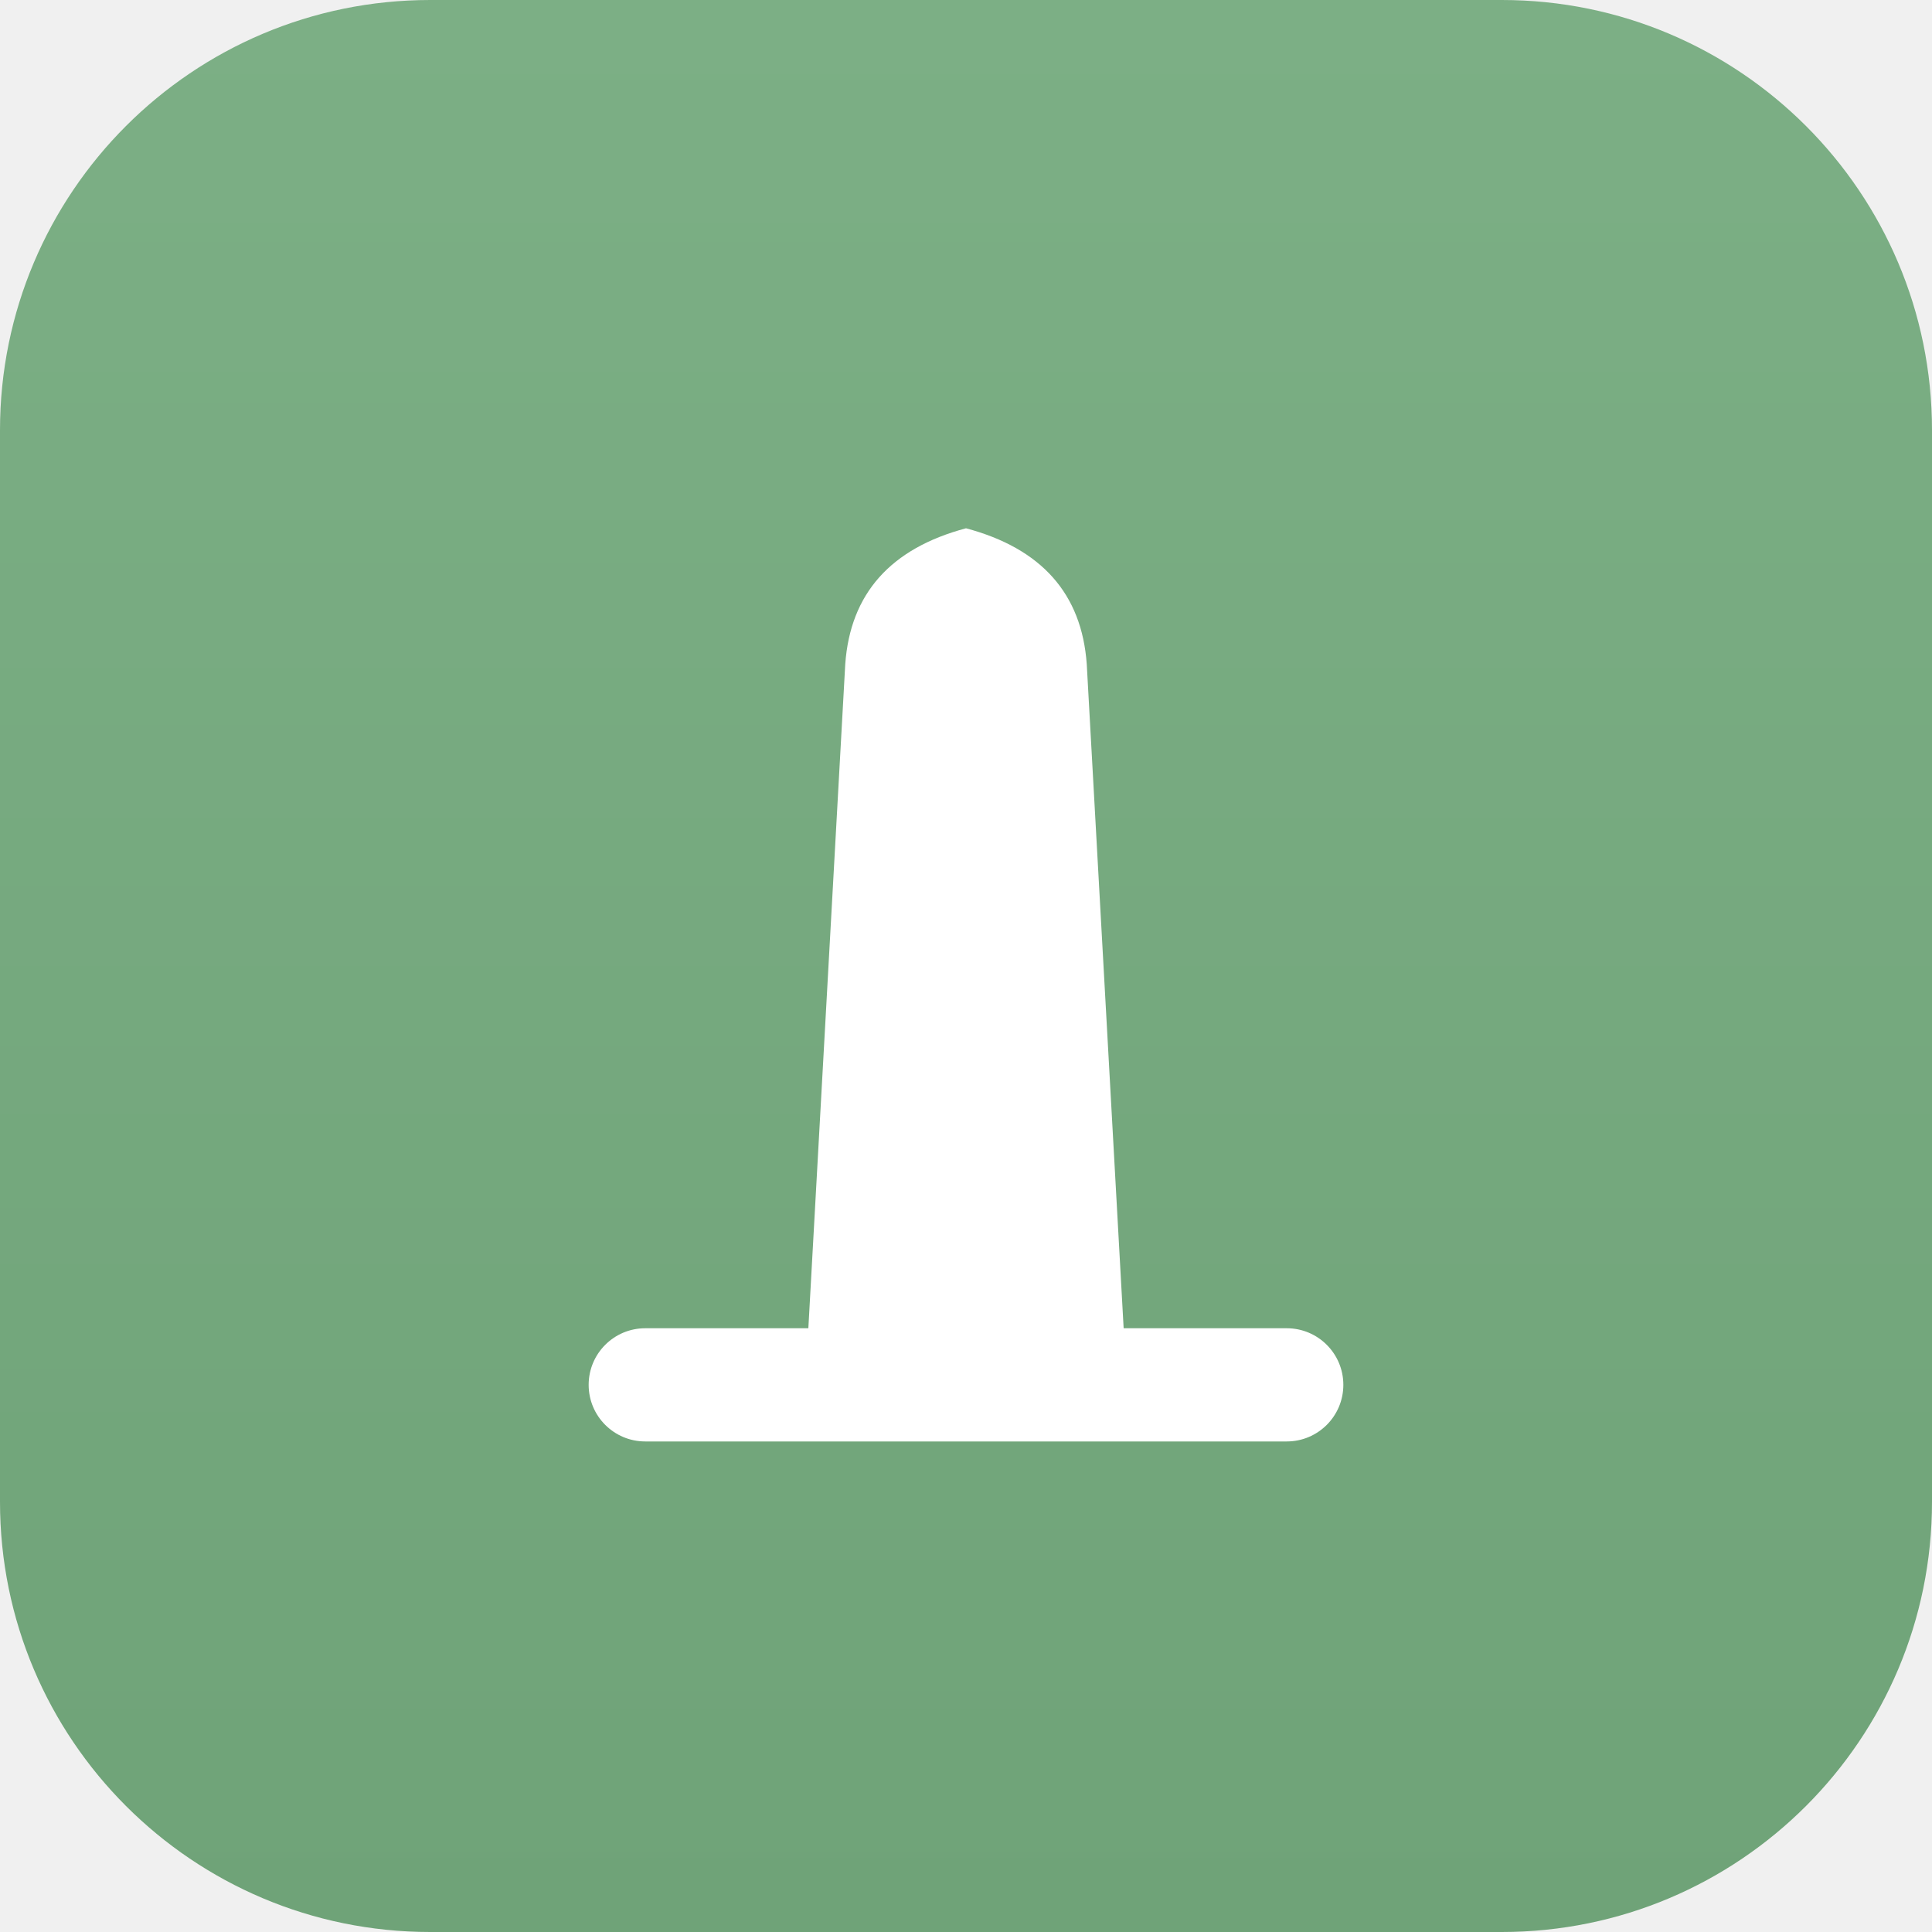
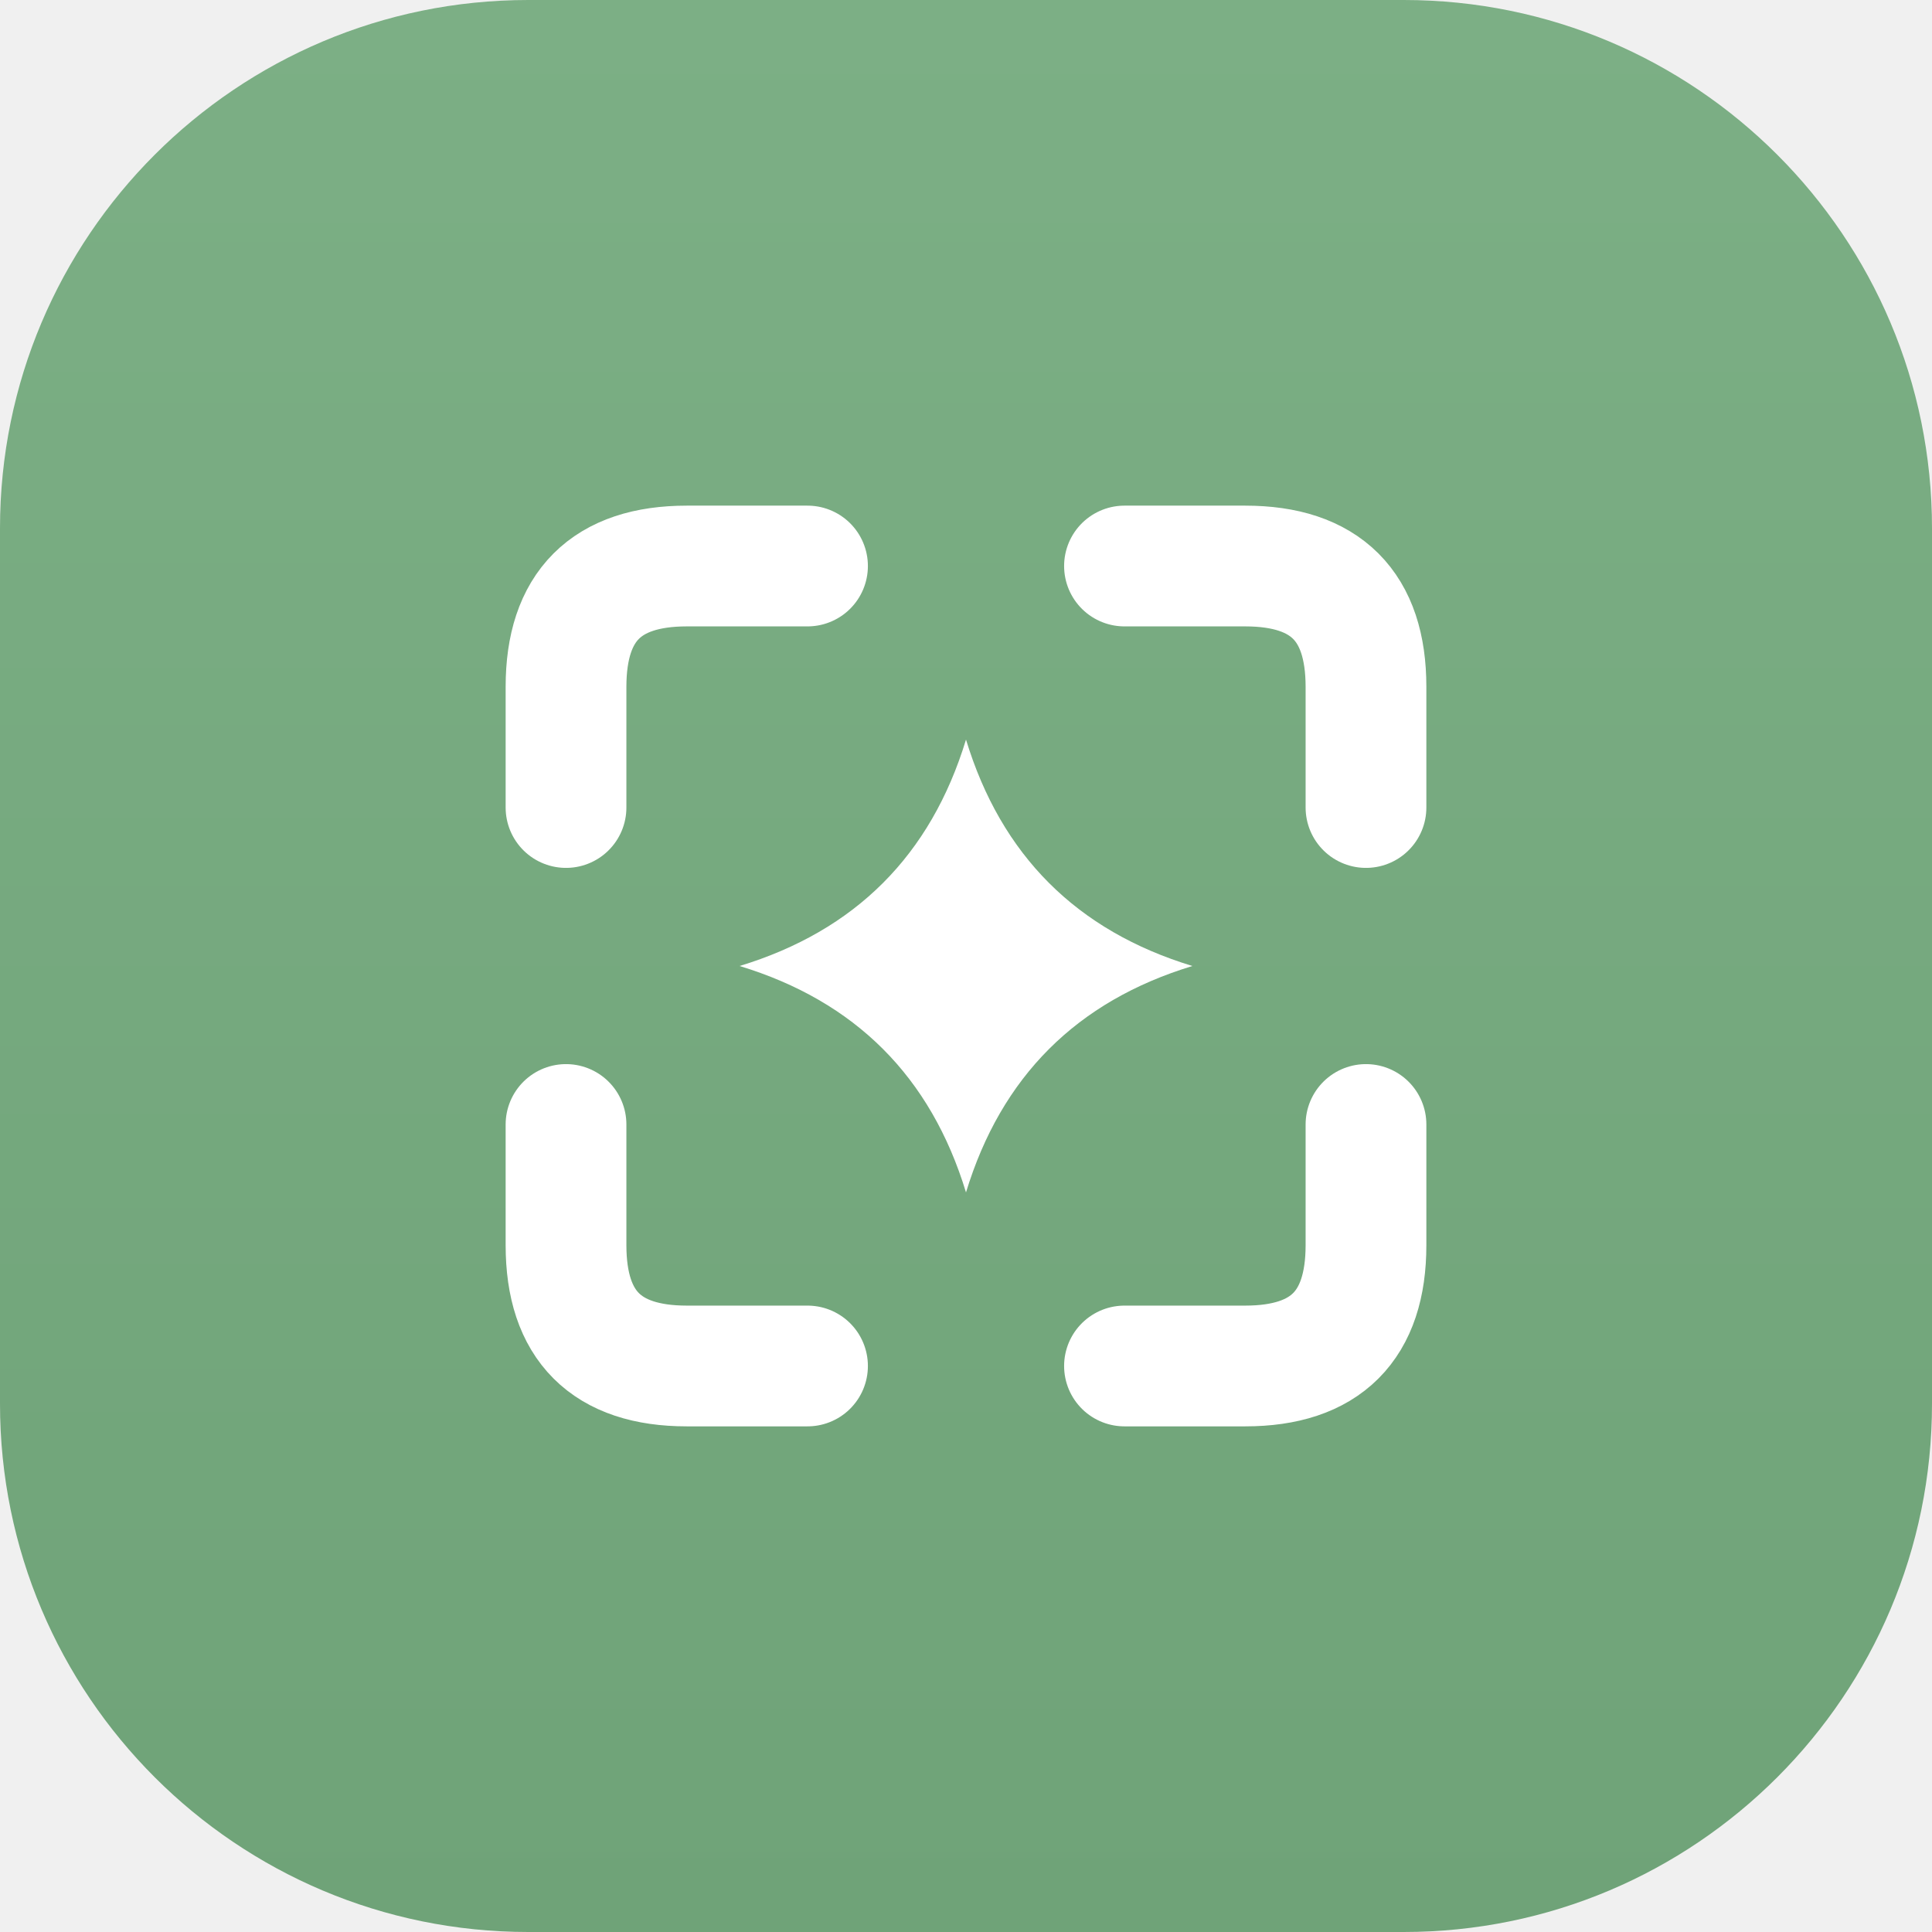
<svg xmlns="http://www.w3.org/2000/svg" width="512" height="512" viewBox="0 0 512 512">
  <defs>
    <linearGradient id="seal" x1="256" y1="0" x2="256" y2="512" gradientUnits="userSpaceOnUse">
      <stop offset="0" stop-color="#7CAF85" />
      <stop offset="1" stop-color="#6FA378" />
    </linearGradient>
  </defs>
-   <rect x="0" y="0" width="512" height="512" rx="114" fill="url(#seal)" />
-   <g fill="#FFFFFF">
-     <rect x="156" y="352" width="200" height="30" rx="15" />
-     <path d="M 214 356 L 224 176 Q 226 148 256 140 Q 286 148 288 176 L 298 356 Z" />
+   <rect x="0" y="0" width="512" height="512" rx="140" fill="url(#seal)" />
+   <g fill="none" stroke="#FFFFFF" stroke-width="32" stroke-linecap="round" stroke-linejoin="round">
+     <path d="M150 214 V182 Q150 150 182 150 H214" />
+     <path d="M298 150 H330 Q362 150 362 182 V214" />
+     <path d="M362 298 V330 Q362 362 330 362 H298" />
+     <path d="M214 362 H182 Q150 362 150 330 V298" />
  </g>
+   <path d="M256 196 Q270 242 316 256 Q270 270 256 316 Q242 270 196 256 Q242 242 256 196 Z" fill="#FFFFFF" />
</svg>
